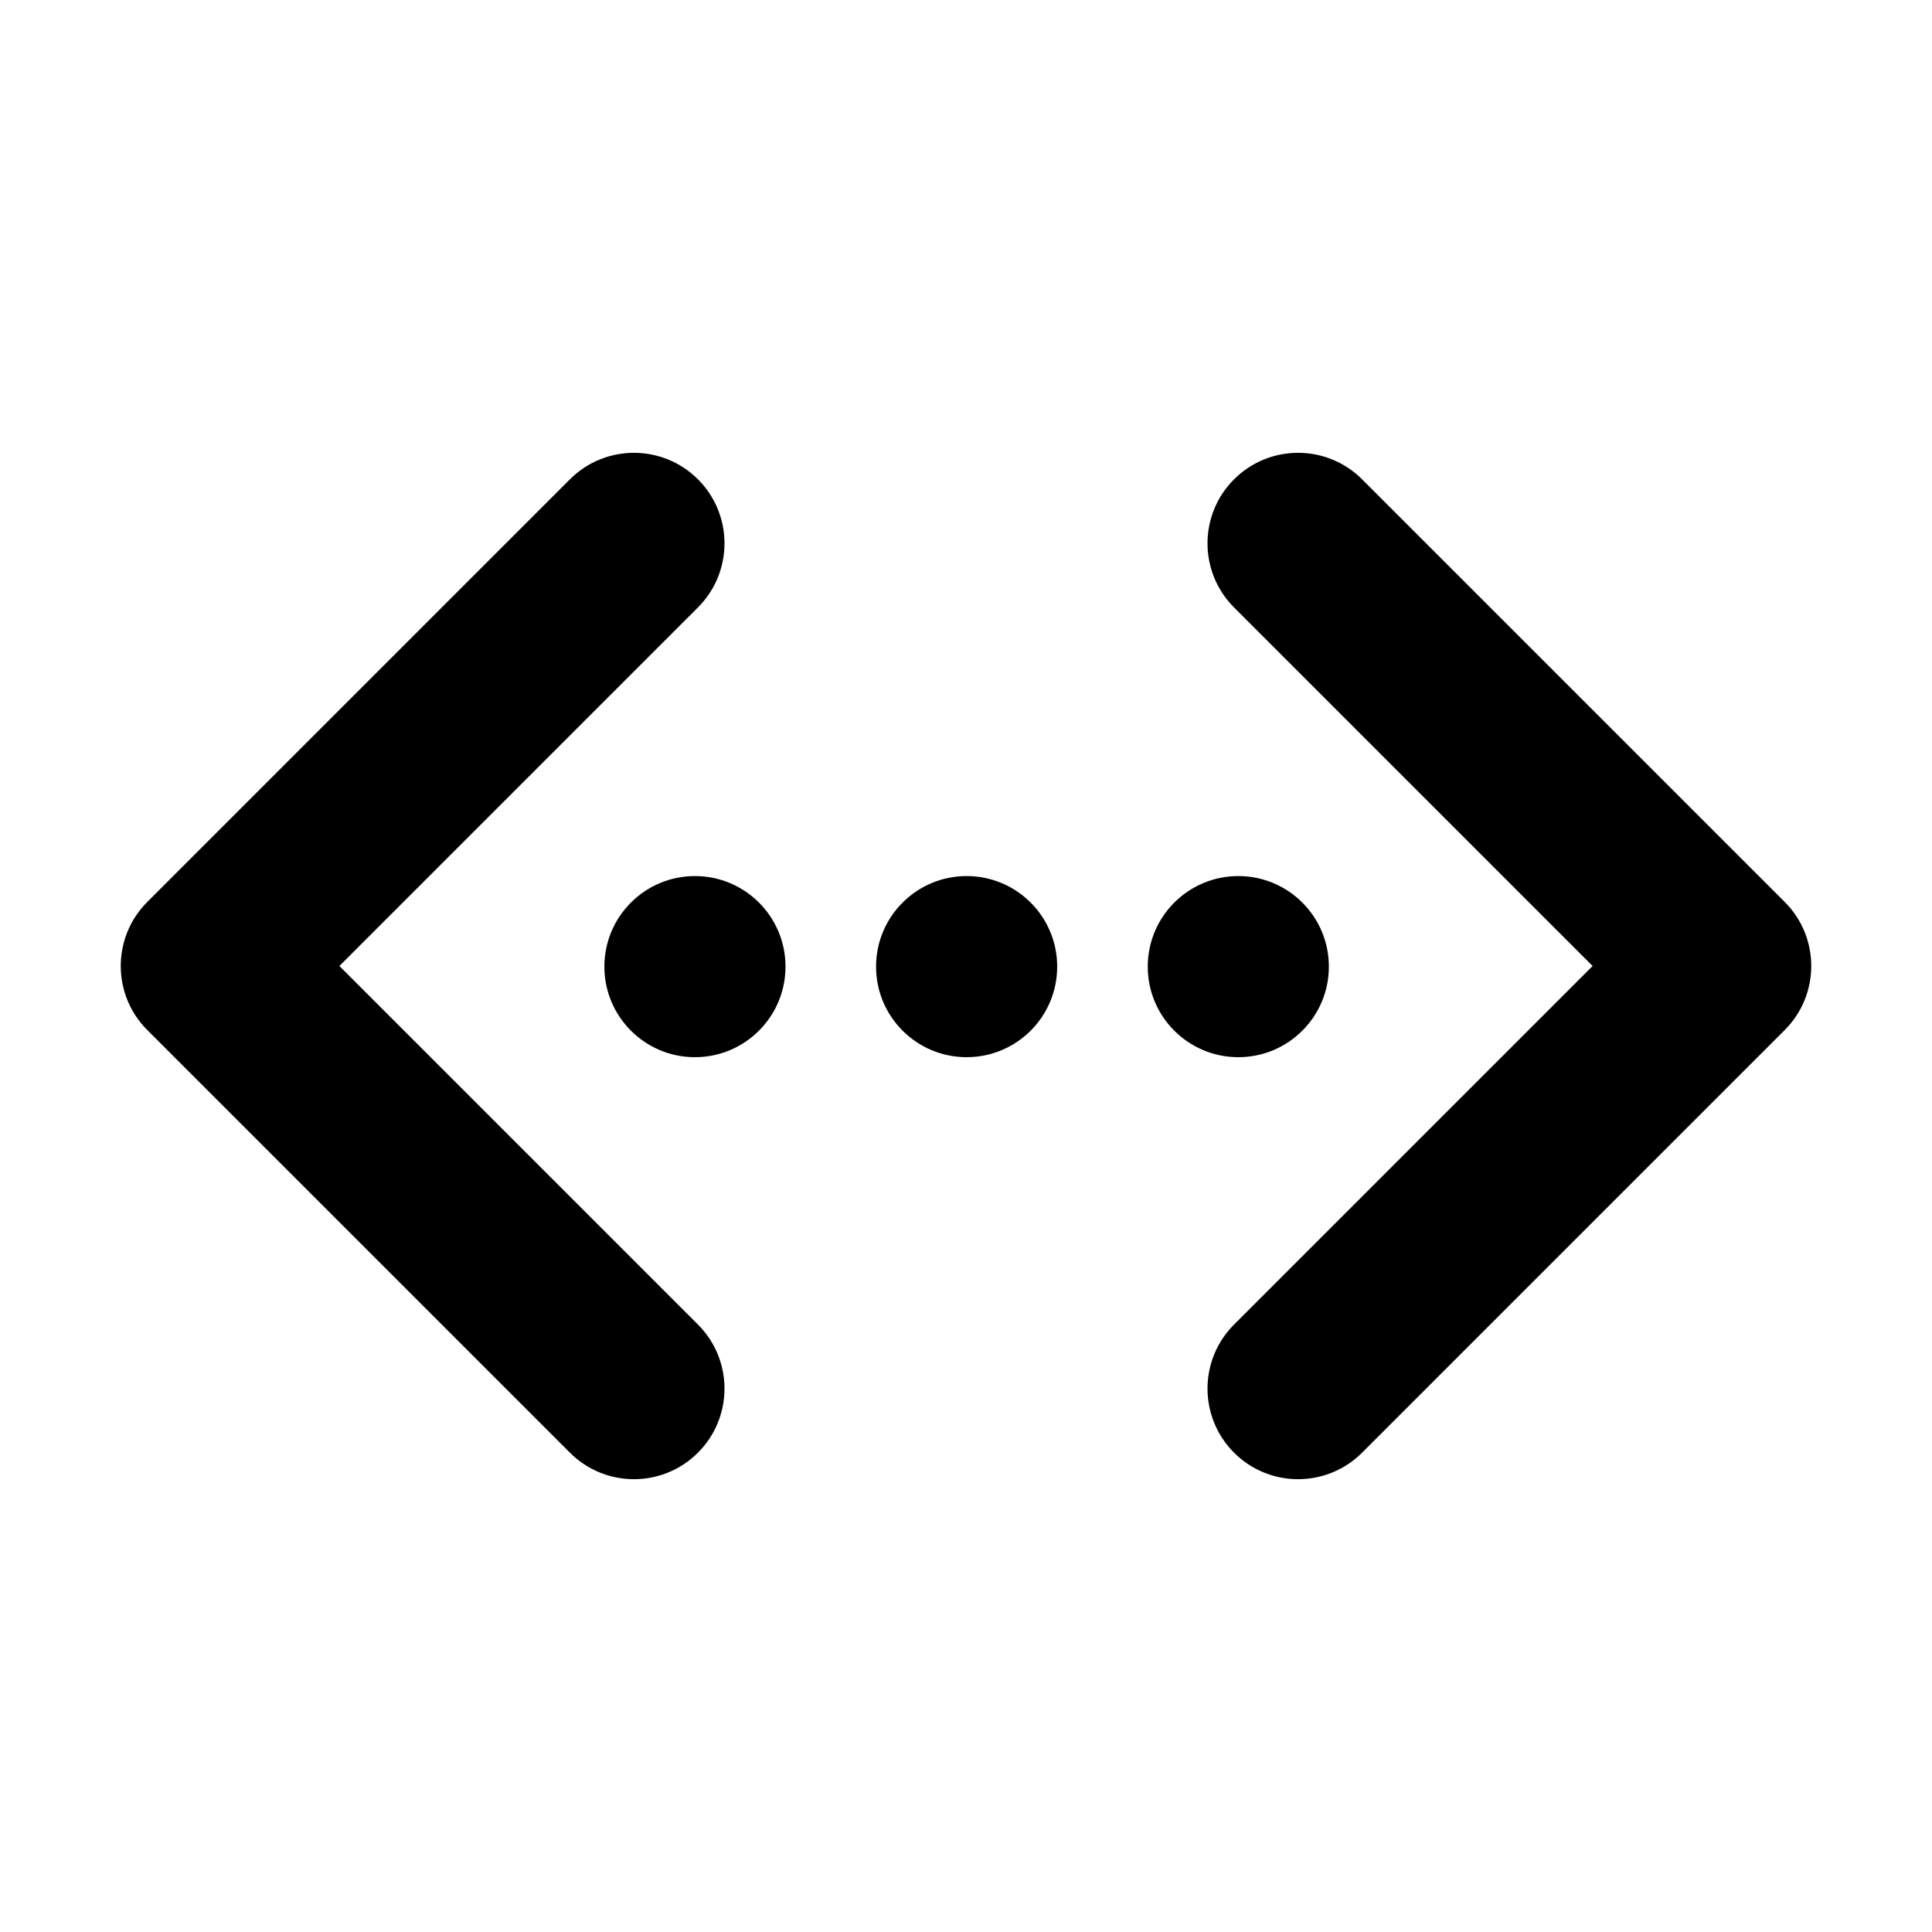
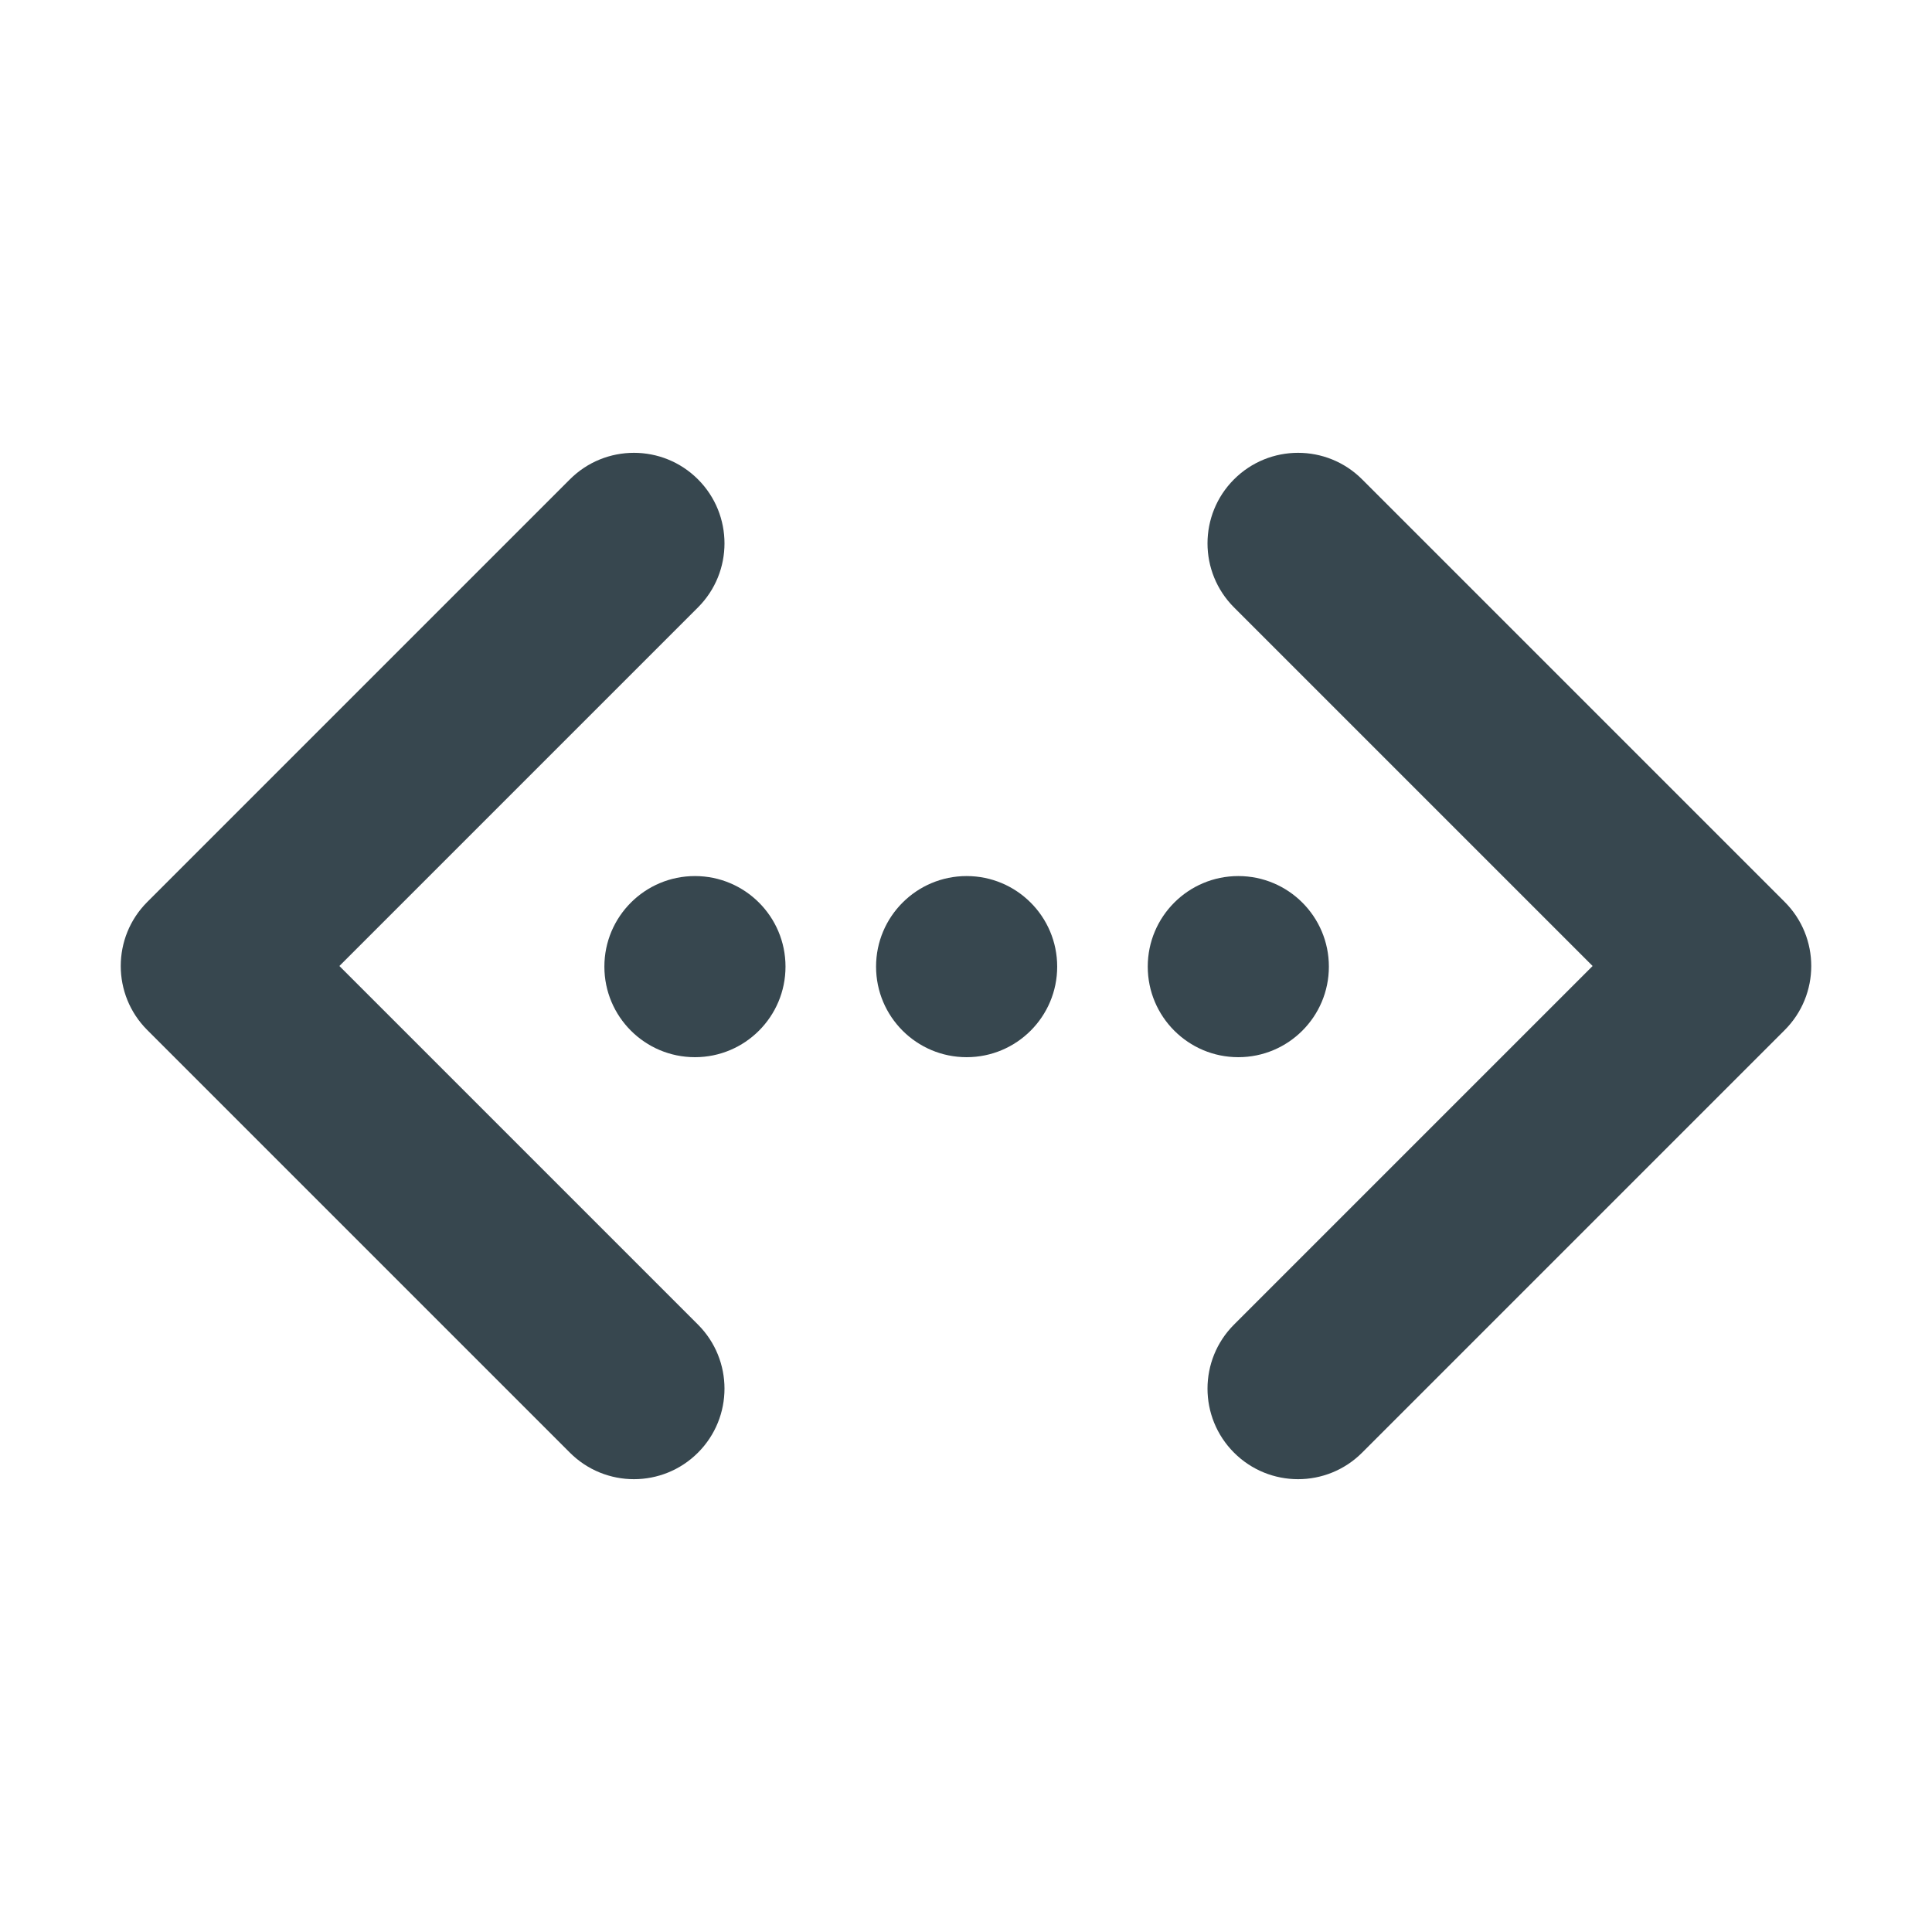
<svg xmlns="http://www.w3.org/2000/svg" version="1.1" id="Layer_1" x="0px" y="0px" width="512px" height="512px" viewBox="0 0 512 512" enable-background="new 0 0 512 512" xml:space="preserve">
-   <g>
+   <g fill="#37474F">
    <g>
      <circle cx="184.166" cy="256.166" r="24" />
      <circle cx="256.166" cy="256.166" r="24" />
      <circle cx="328.166" cy="256.166" r="24" />
    </g>
    <g>
      <path d="M168,392c-6.143,0-12.285-2.344-16.971-7.029l-112-112c-9.373-9.373-9.373-24.569,0-33.941l112-112    c9.373-9.372,24.568-9.372,33.941,0c9.371,9.372,9.371,24.568,0,33.941L89.941,256l95.029,95.029    c9.371,9.372,9.371,24.568,0,33.941C180.283,389.656,174.143,392,168,392z" />
      <path d="M344,392c6.143,0,12.285-2.344,16.971-7.029l112-112c9.373-9.373,9.373-24.569,0-33.941l-112-112    c-9.373-9.372-24.568-9.372-33.941,0c-9.371,9.372-9.371,24.568,0,33.941L422.059,256l-95.029,95.029    c-9.371,9.372-9.371,24.568,0,33.941C331.717,389.656,337.857,392,344,392z" />
    </g>
  </g>
</svg>
